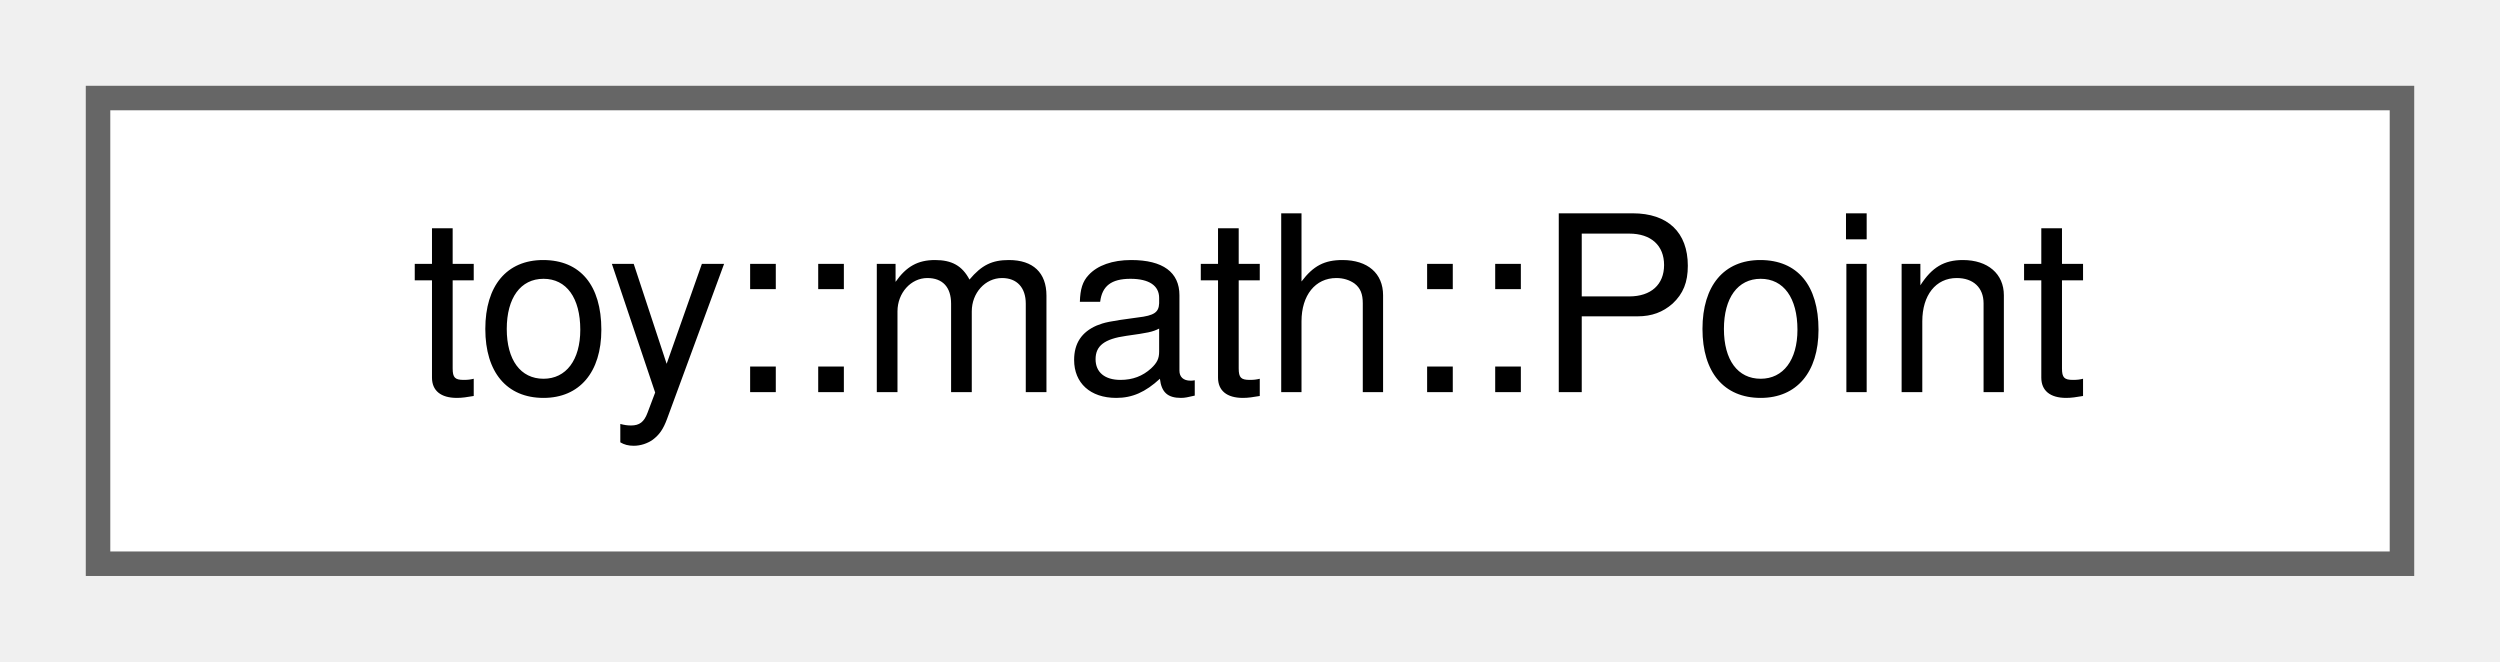
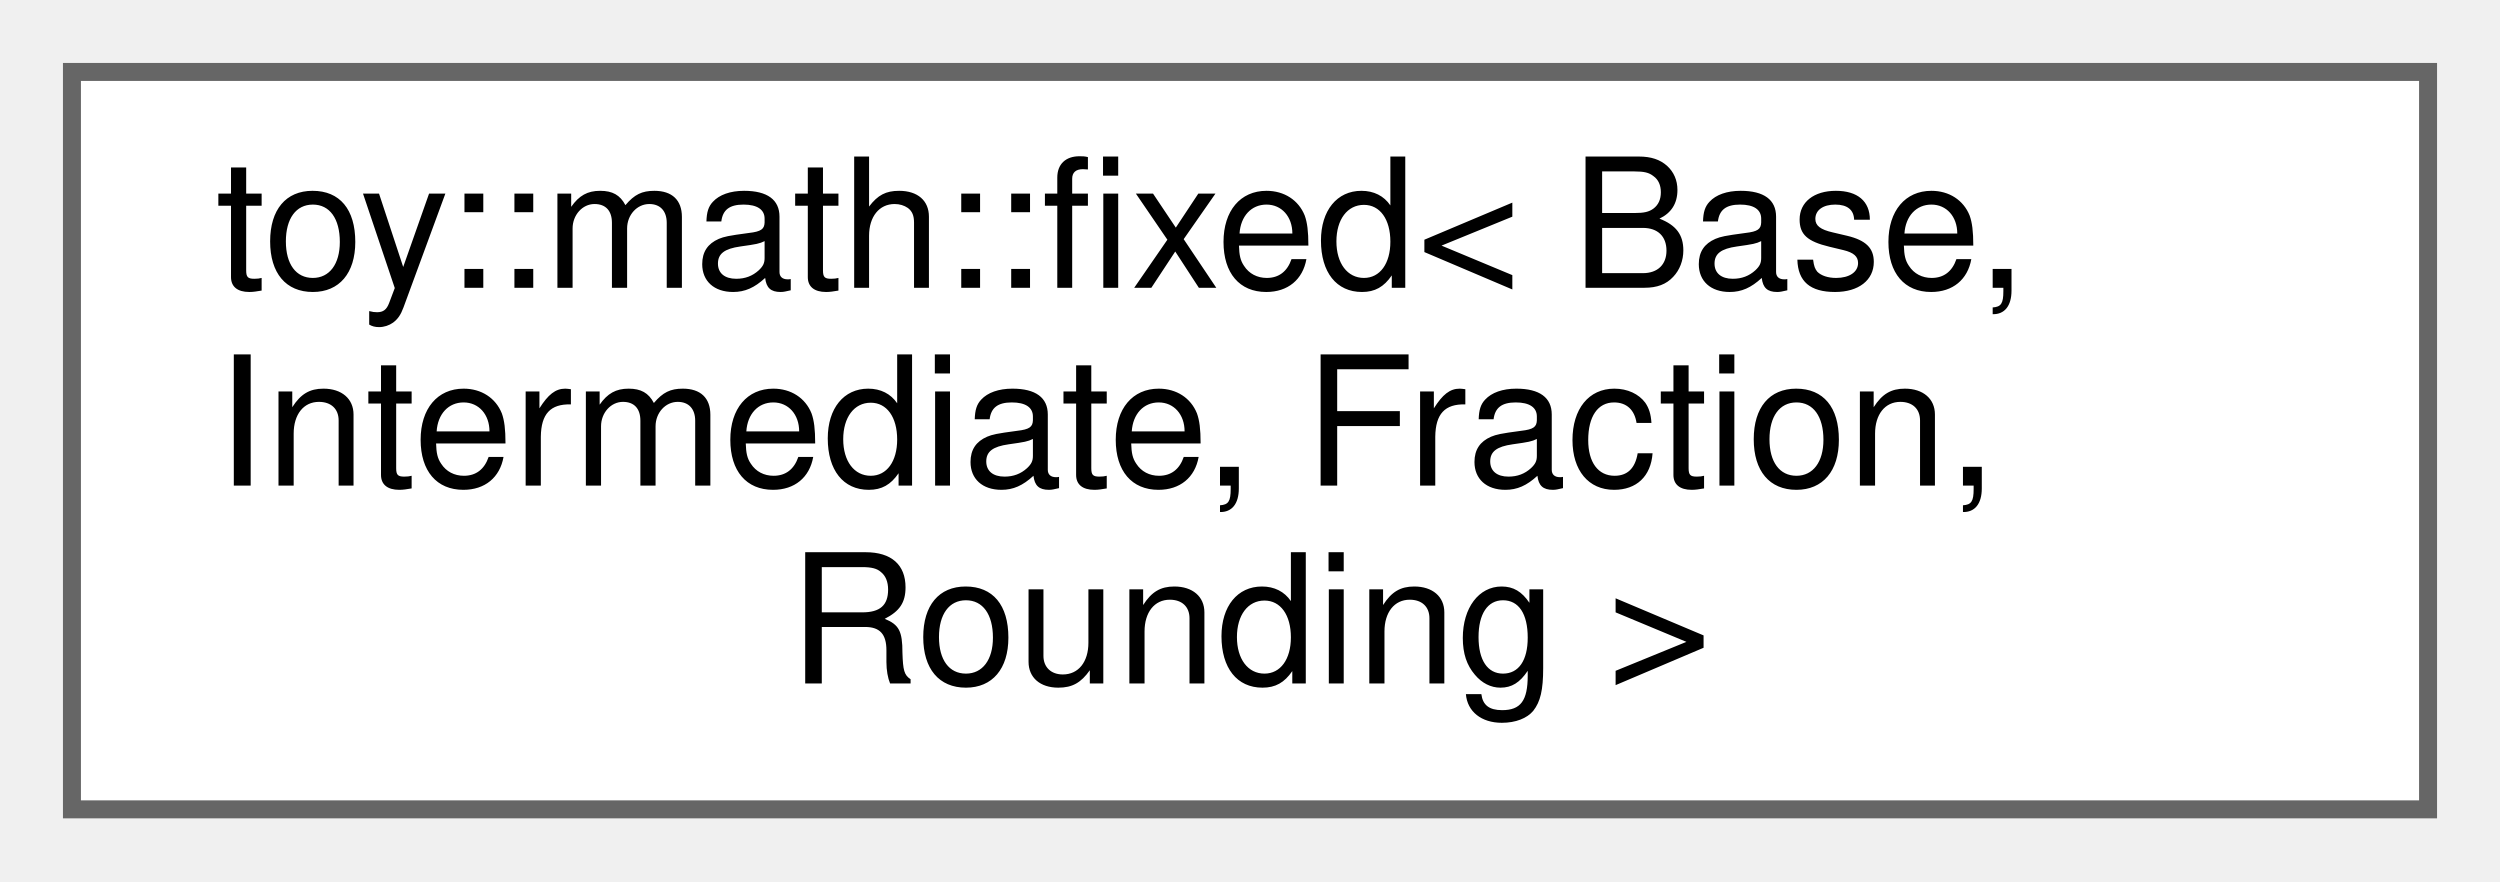
- <svg xmlns="http://www.w3.org/2000/svg" xmlns:xlink="http://www.w3.org/1999/xlink" width="102pt" height="27pt" viewBox="0.00 0.00 102.00 27.00">
-   <g id="graph0" class="graph" transform="scale(1 1) rotate(0) translate(4 23)">
+ <svg xmlns="http://www.w3.org/2000/svg" xmlns:xlink="http://www.w3.org/1999/xlink" width="139pt" height="49pt" viewBox="0.00 0.00 139.00 49.00">
+   <g id="graph0" class="graph" transform="scale(1 1) rotate(0) translate(4 45)">
    <g id="Node000000" class="node">
      <g id="a_Node000000">
-         <a xlink:href="d3/dce/classtoy_1_1math_1_1_point.html" target="_top" xlink:title="2D integer point class for UI and input handling.">
-           <polygon fill="white" stroke="#666666" points="94,-19 0,-19 0,0 94,0 94,-19" />
-           <text text-anchor="middle" x="47" y="-7" font-family="Helvetica,sans-Serif" font-size="10.00">toy::math::Point</text>
+         <a xlink:href="dd/d5c/classtoy_1_1math_1_1fixed.html" target="_top" xlink:title="Fixed-point numeric type with configurable storage and fractional precision.">
+           <polygon fill="white" stroke="#666666" points="131,-41 0,-41 0,0 131,0 131,-41" />
+           <text text-anchor="start" x="8" y="-29" font-family="Helvetica,sans-Serif" font-size="10.00">toy::math::fixed&lt; Base,</text>
+           <text text-anchor="start" x="8" y="-18" font-family="Helvetica,sans-Serif" font-size="10.00"> Intermediate, Fraction,</text>
+           <text text-anchor="middle" x="65.5" y="-7" font-family="Helvetica,sans-Serif" font-size="10.00"> Rounding &gt;</text>
        </a>
      </g>
    </g>
  </g>
</svg>
